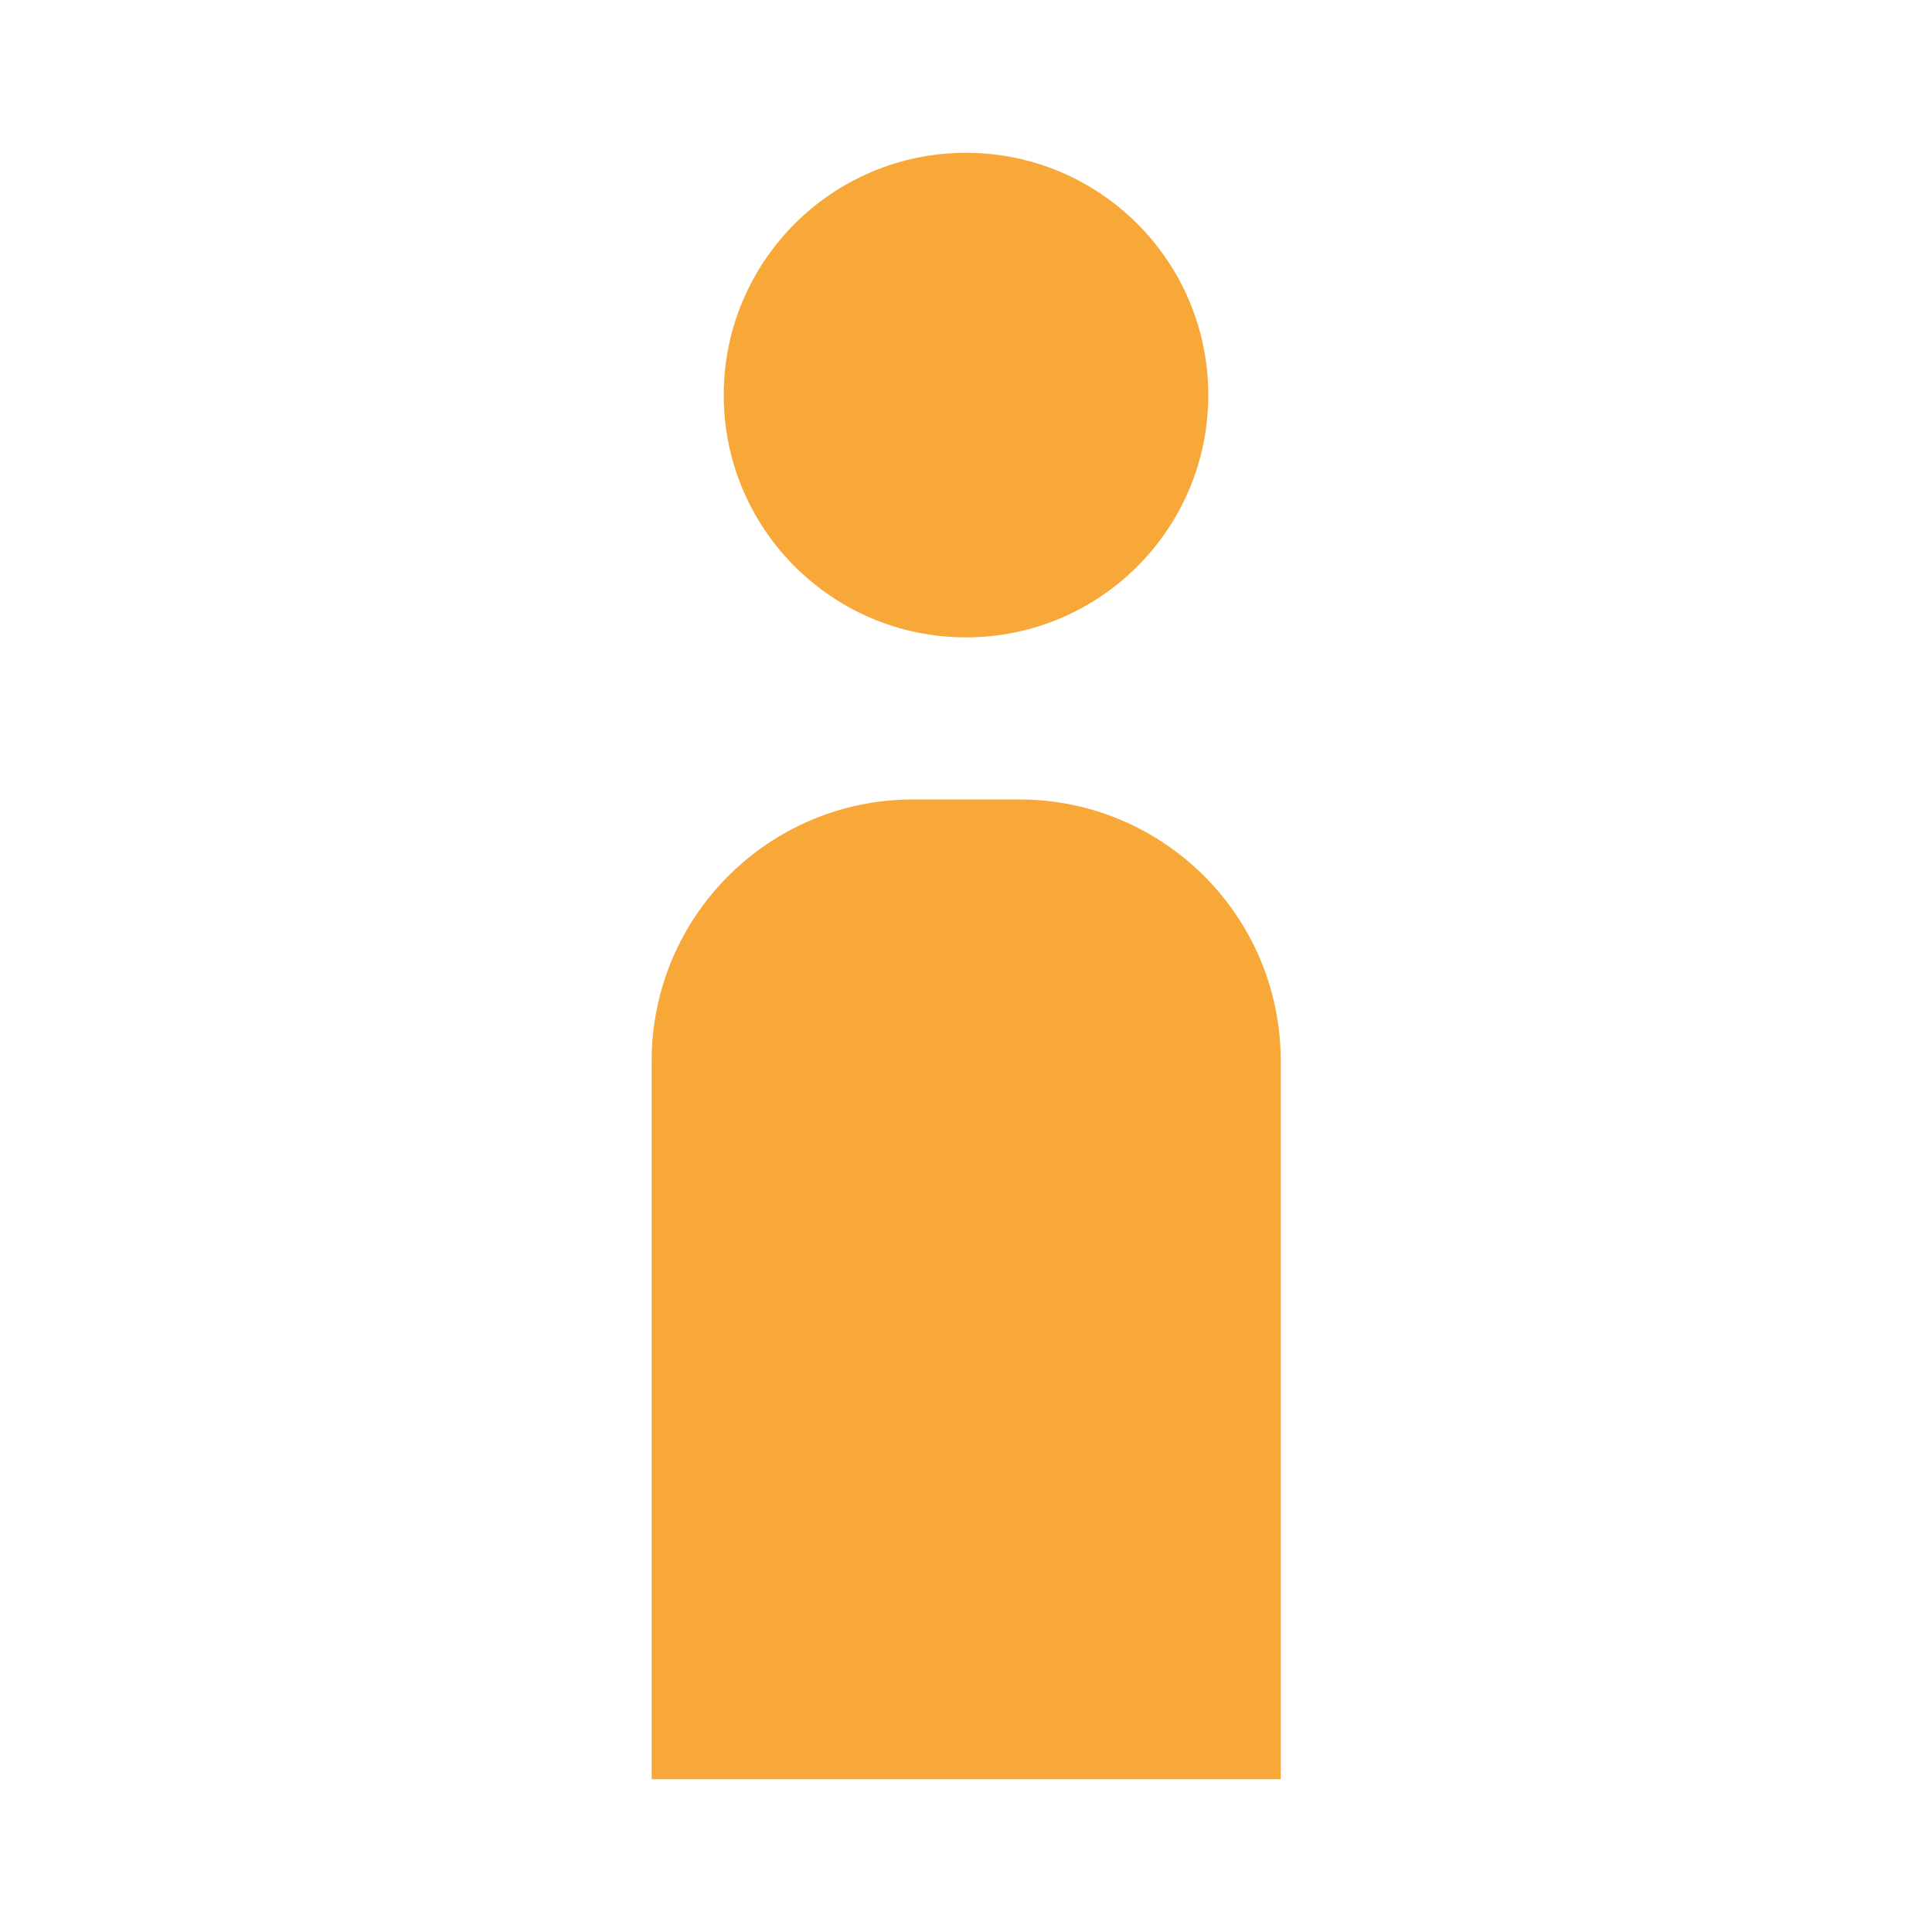
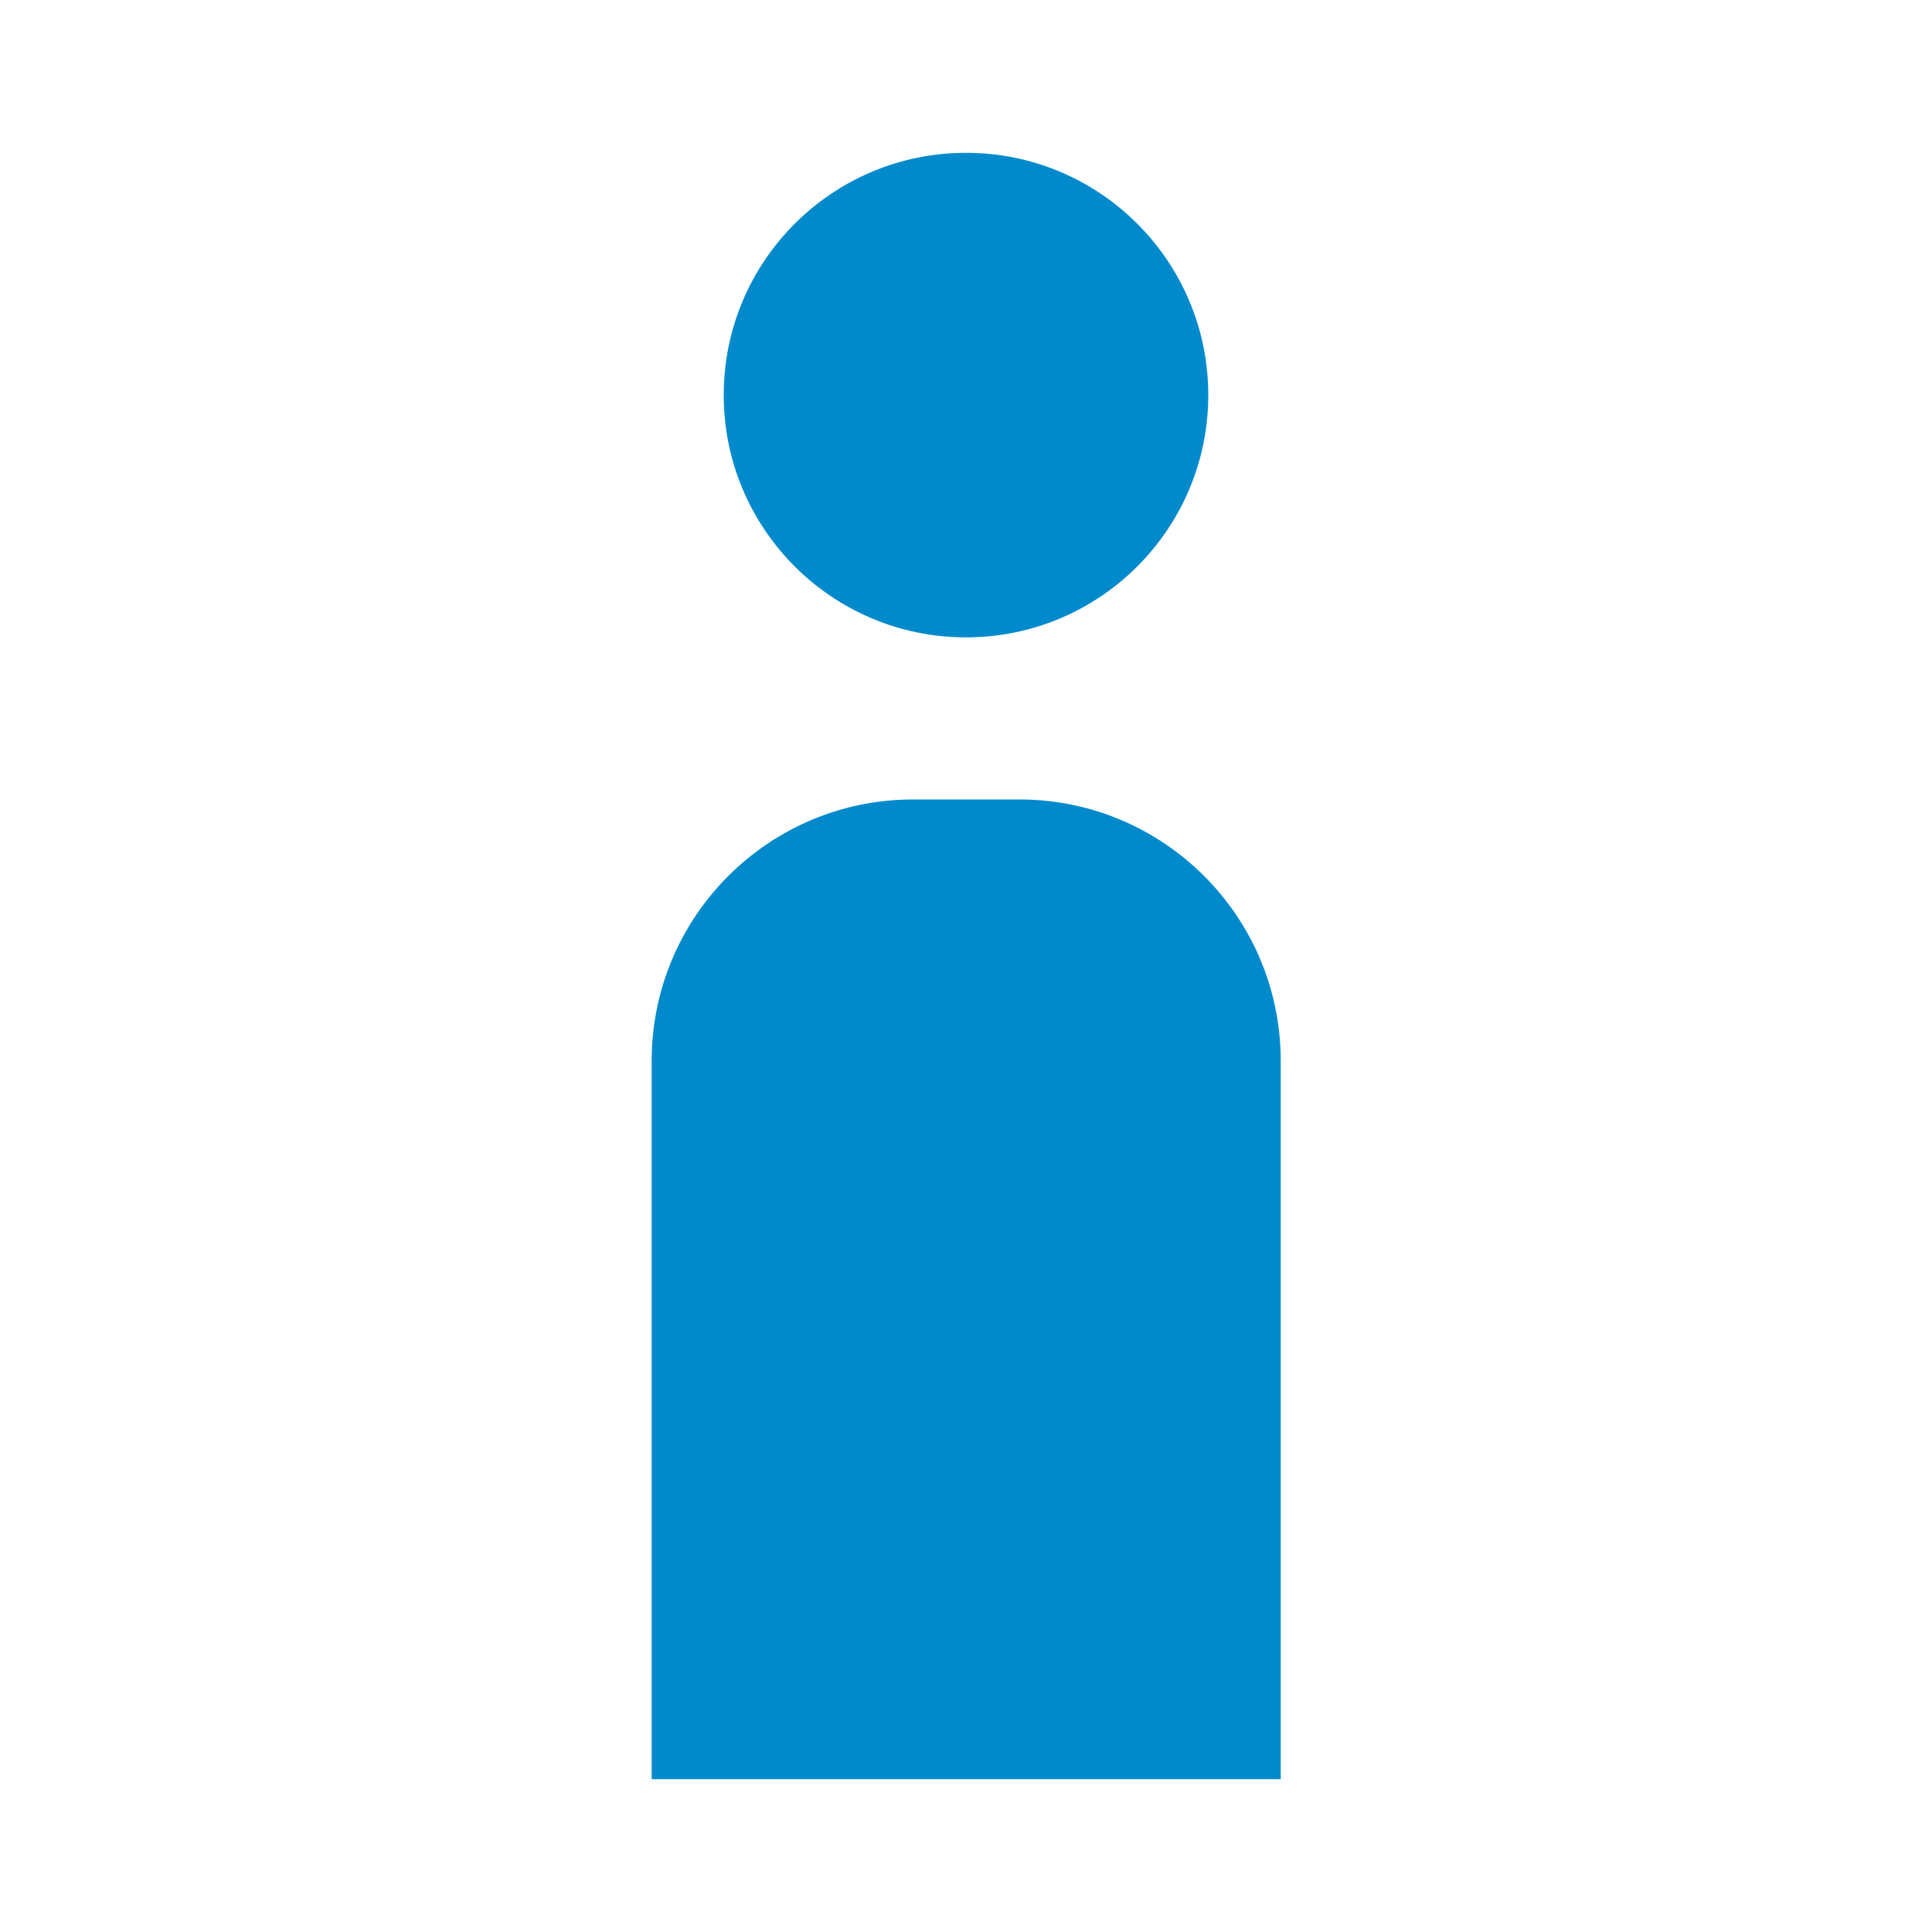
<svg xmlns="http://www.w3.org/2000/svg" id="a" viewBox="0 0 100 100">
  <defs>
-     <style>.b{fill:#f7a838;}</style>
+     <style>.b{fill:#008acc;}</style>
  </defs>
  <circle class="b" cx="50" cy="20.45" r="12.54" />
  <path class="b" d="M33.72,41.39h32.55v37.18c0,7.47-6.06,13.53-13.53,13.53h-5.5c-7.47,0-13.53-6.06-13.53-13.53V41.39h0Z" transform="translate(100 133.48) rotate(-180)" />
</svg>
